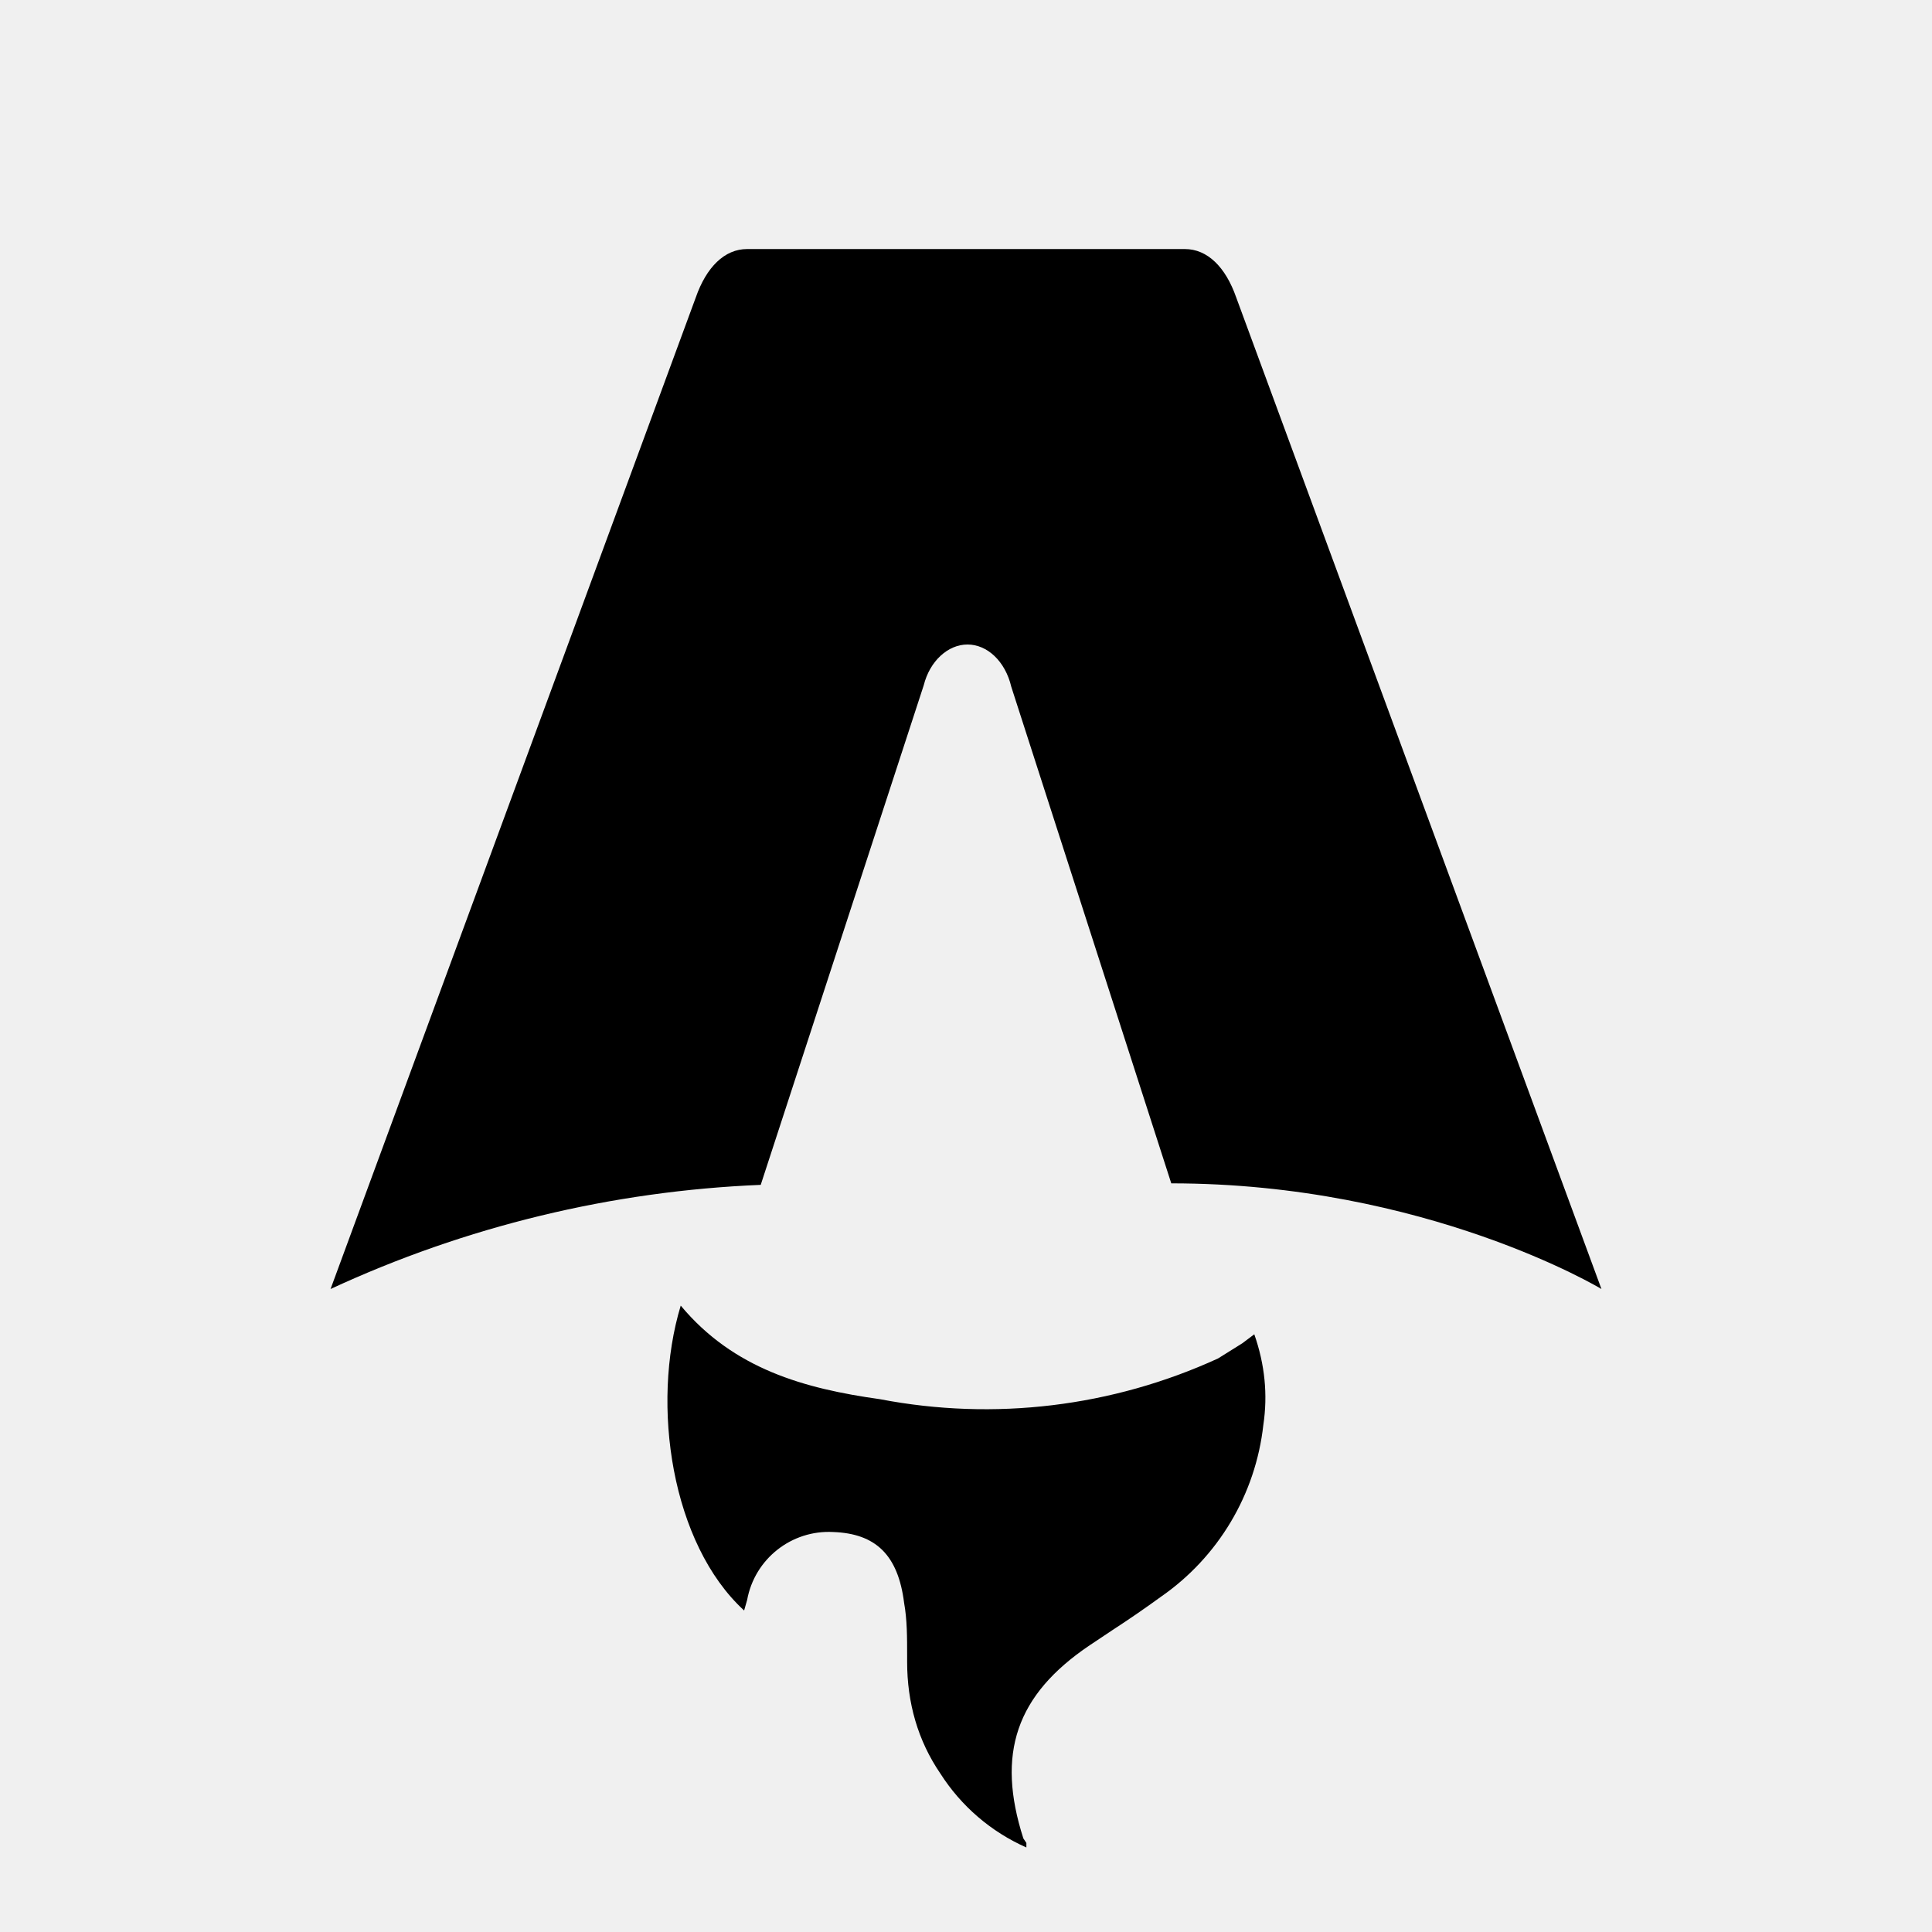
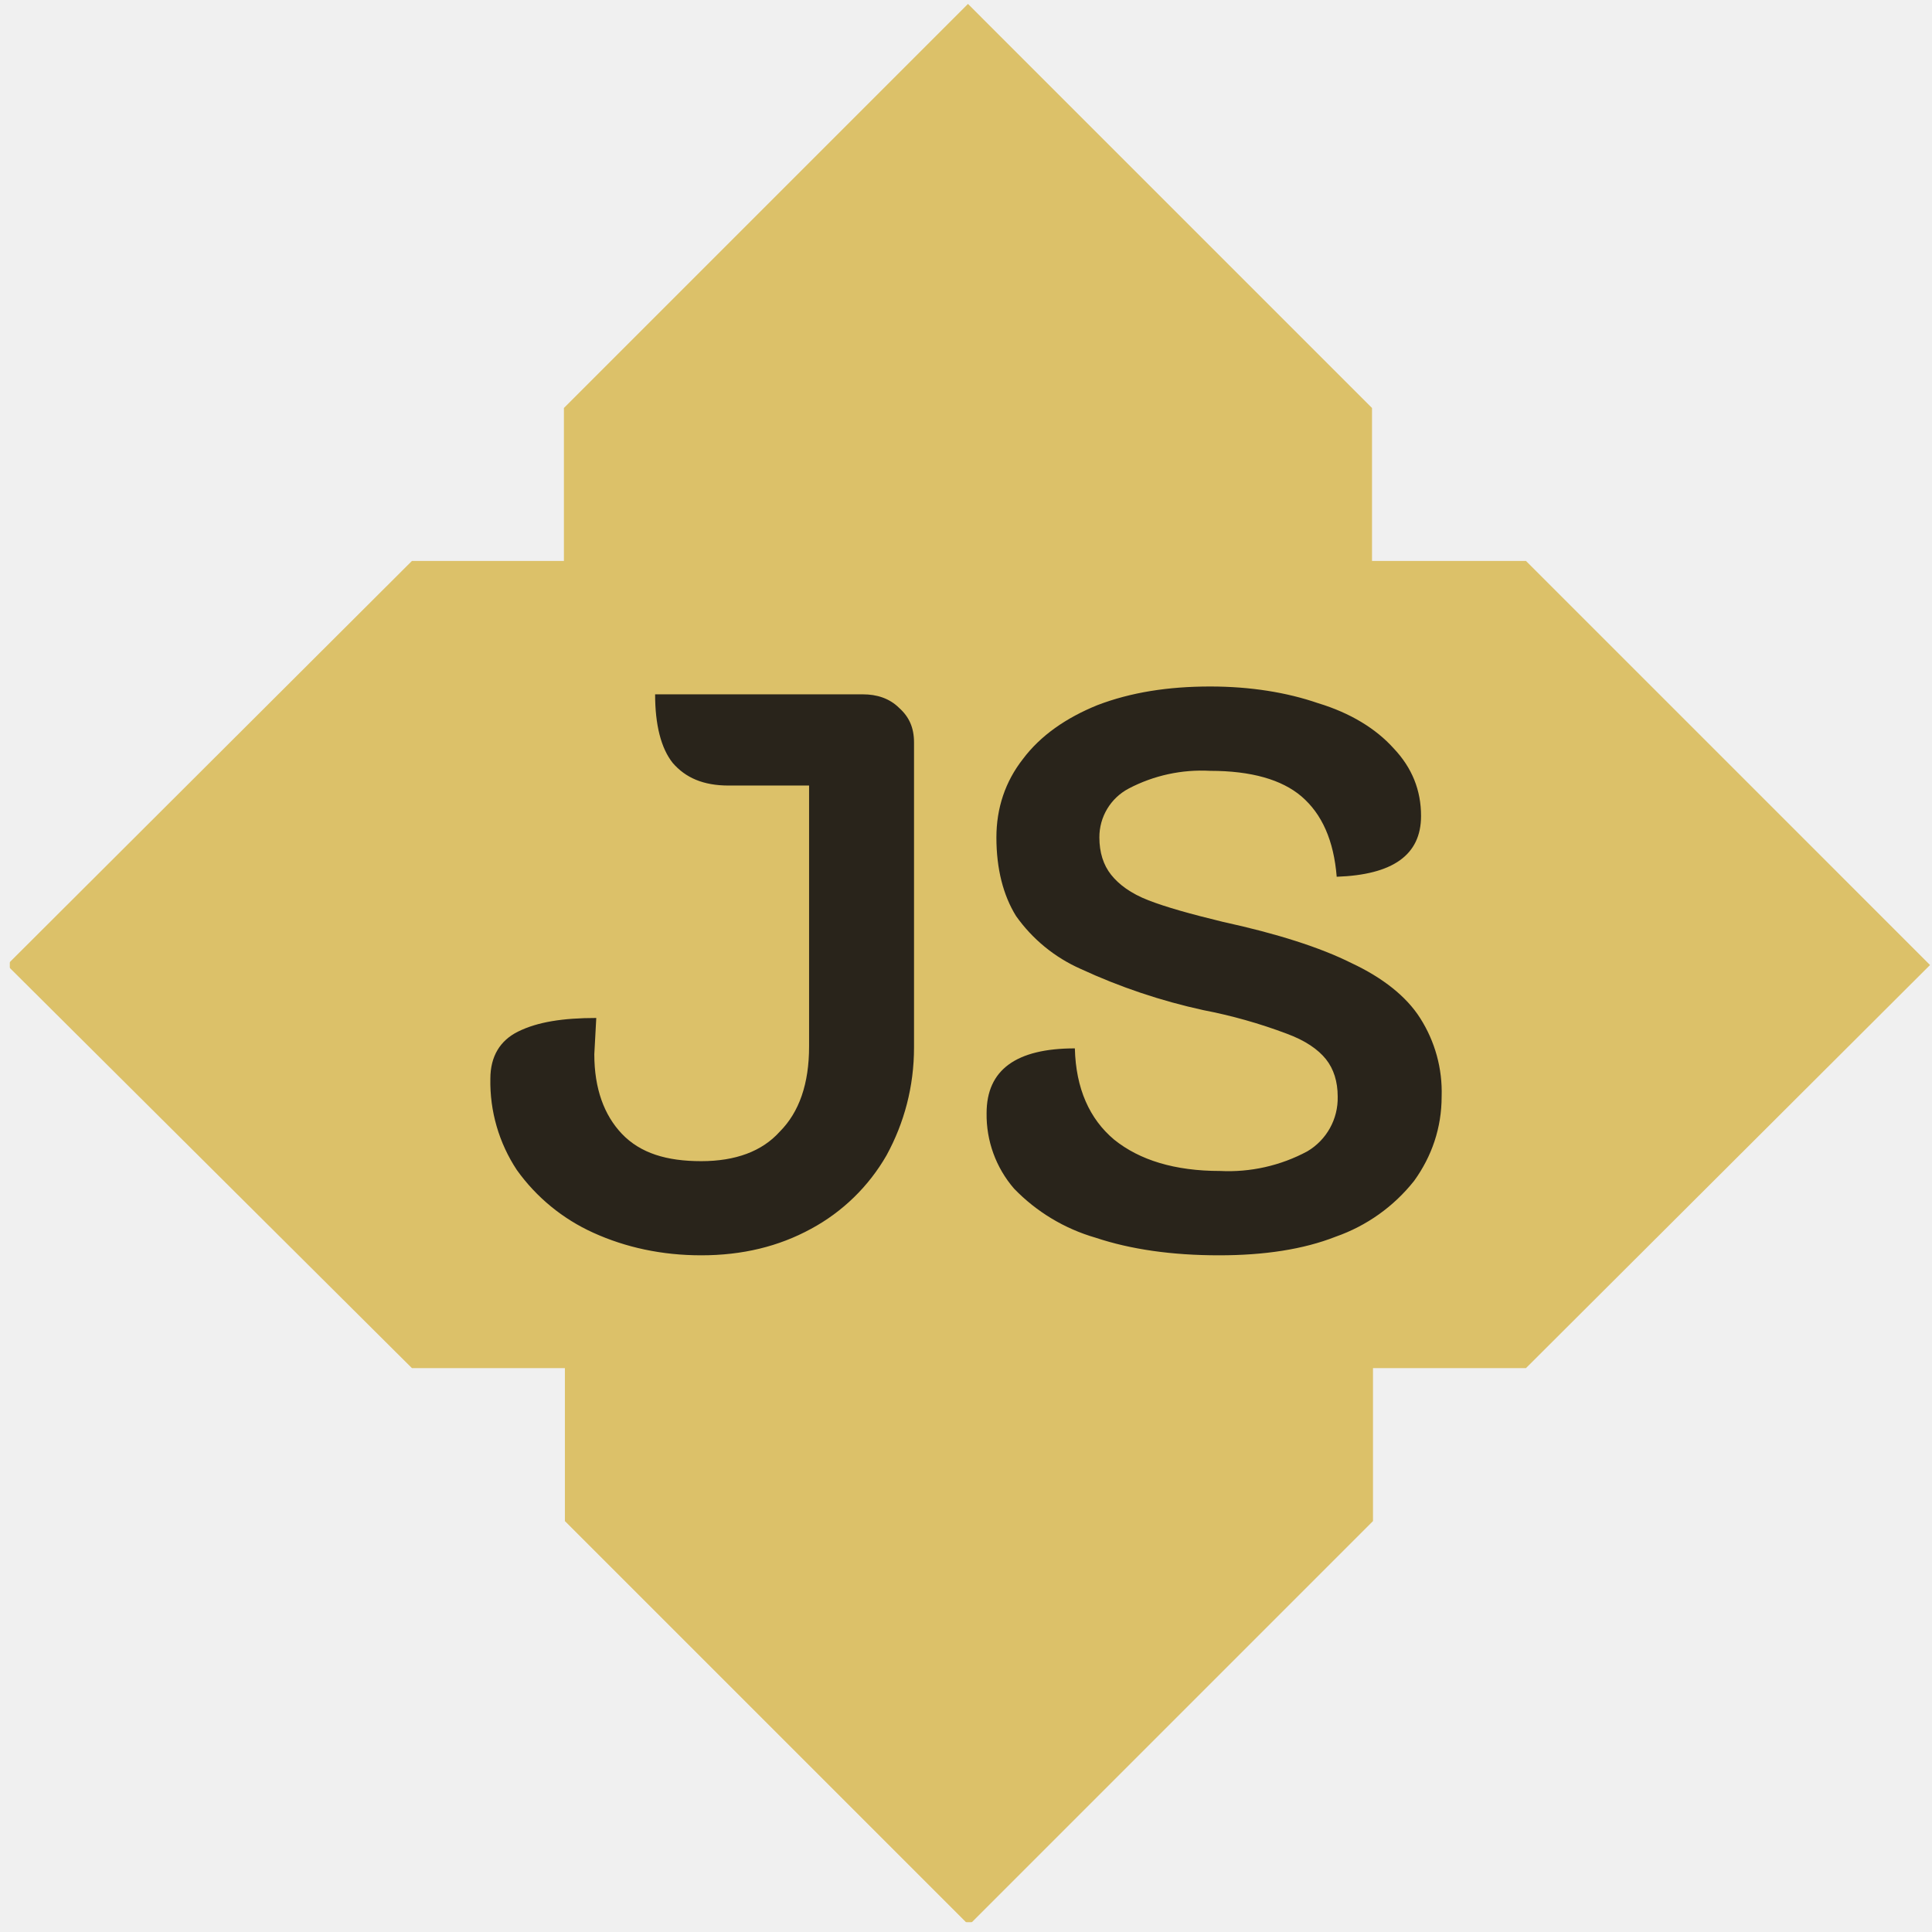
- <svg xmlns="http://www.w3.org/2000/svg" fill="none" viewBox="0 0 128 128">
-   <path d="M50.4 78.5a75.1 75.1 0 0 0-28.5 6.9l24.2-65.7c.7-2 1.9-3.2 3.4-3.2h29c1.5 0 2.7 1.2 3.4 3.2l24.2 65.7s-11.6-7-28.5-7L67 45.5c-.4-1.7-1.6-2.8-2.9-2.8-1.3 0-2.5 1.1-2.9 2.7L50.4 78.5Zm-1.1 28.2Zm-4.2-20.2c-2 6.6-.6 15.8 4.2 20.2a17.5 17.5 0 0 1 .2-.7 5.5 5.5 0 0 1 5.7-4.5c2.8.1 4.3 1.5 4.7 4.7.2 1.1.2 2.3.2 3.5v.4c0 2.7.7 5.2 2.2 7.4a13 13 0 0 0 5.7 4.9v-.3l-.2-.3c-1.8-5.6-.5-9.5 4.4-12.8l1.5-1a73 73 0 0 0 3.2-2.2 16 16 0 0 0 6.8-11.4c.3-2 .1-4-.6-6l-.8.6-1.6 1a37 37 0 0 1-22.4 2.7c-5-.7-9.7-2-13.2-6.2Z" />
-   <style>
-         path { fill: #000; }
-         @media (prefers-color-scheme: dark) {
-             path { fill: #FFF; }
-         }
-     </style>
+ <svg xmlns="http://www.w3.org/2000/svg" width="197" height="197" fill="none">
+   <mask id="a" width="197" height="197" x="0" y="0" maskUnits="userSpaceOnUse" style="mask-type:alpha">
+     <path fill="#000" d="M155.5 57.2h-15.6V41.6L98.7.4 57.5 41.6v15.6H42L.7 98.4 42 139.5h15.6v15.6l41.2 41.2 41.2-41.2v-15.6h15.6l41.2-41.1-41.2-41.2Z" />
+   </mask>
+   <g mask="url(#a)">
+     <path fill="#DCC169" d="M1 0h196v196H1z" />
+     <path fill="#29241B" d="M71.5 128c-4 0-7.7-.8-11-2.3a19.4 19.4 0 0 1-7.8-6.4A16.3 16.3 0 0 1 50 110c0-2.3 1-3.9 2.8-4.8 2-1 4.6-1.4 8-1.4l-.2 3.7c0 3.5 1 6.2 2.8 8.1 1.9 2 4.6 2.8 8.1 2.8s6.2-1 8-3c2-2 3-4.9 3-8.7V80.1h-8.2c-2.6 0-4.4-.8-5.7-2.3-1.2-1.5-1.8-3.9-1.8-7H88c1.4 0 2.7.4 3.7 1.4 1 .9 1.5 2 1.5 3.5v31.1c0 4-1 7.7-2.8 11a19.6 19.6 0 0 1-7.7 7.5c-3.3 1.8-7 2.7-11.2 2.7ZM124.3 128c-4.8 0-9-.6-12.6-1.8a18.8 18.8 0 0 1-8.3-5 11.5 11.5 0 0 1-2.8-7.7c0-4.4 3-6.6 9-6.6.1 4.1 1.5 7.2 4 9.3 2.6 2.1 6.2 3.2 10.8 3.2a17 17 0 0 0 8.9-2 6.3 6.3 0 0 0 3.1-5.6c0-1.5-.4-2.8-1.2-3.8-.8-1-2.1-1.9-4-2.6a52 52 0 0 0-8.5-2.4 60.4 60.4 0 0 1-12.5-4.2 16 16 0 0 1-6.6-5.4c-1.3-2.1-2-4.8-2-8 0-3 .9-5.7 2.7-8 1.8-2.4 4.4-4.2 7.6-5.5 3.4-1.3 7.2-1.9 11.5-1.9 4.1 0 7.8.6 11 1.7 3.3 1 5.9 2.6 7.7 4.6 1.9 2 2.8 4.3 2.8 6.9 0 4-2.9 6-8.6 6.2-.3-3.7-1.5-6.4-3.6-8.2-2-1.7-5.1-2.6-9.3-2.6a16 16 0 0 0-8.3 1.8 5.6 5.6 0 0 0-3 5c0 1.5.4 2.8 1.2 3.8.8 1 2 1.9 3.8 2.6 1.8.7 4.3 1.4 7.6 2.2 5.5 1.2 9.9 2.6 13.1 4.2 3.2 1.5 5.6 3.4 7 5.6a14 14 0 0 1 2.2 8c0 3.2-1 6.1-2.8 8.6a17.6 17.6 0 0 1-8 5.7c-3.3 1.3-7.3 1.9-11.9 1.9Z" />
+   </g>
</svg>
